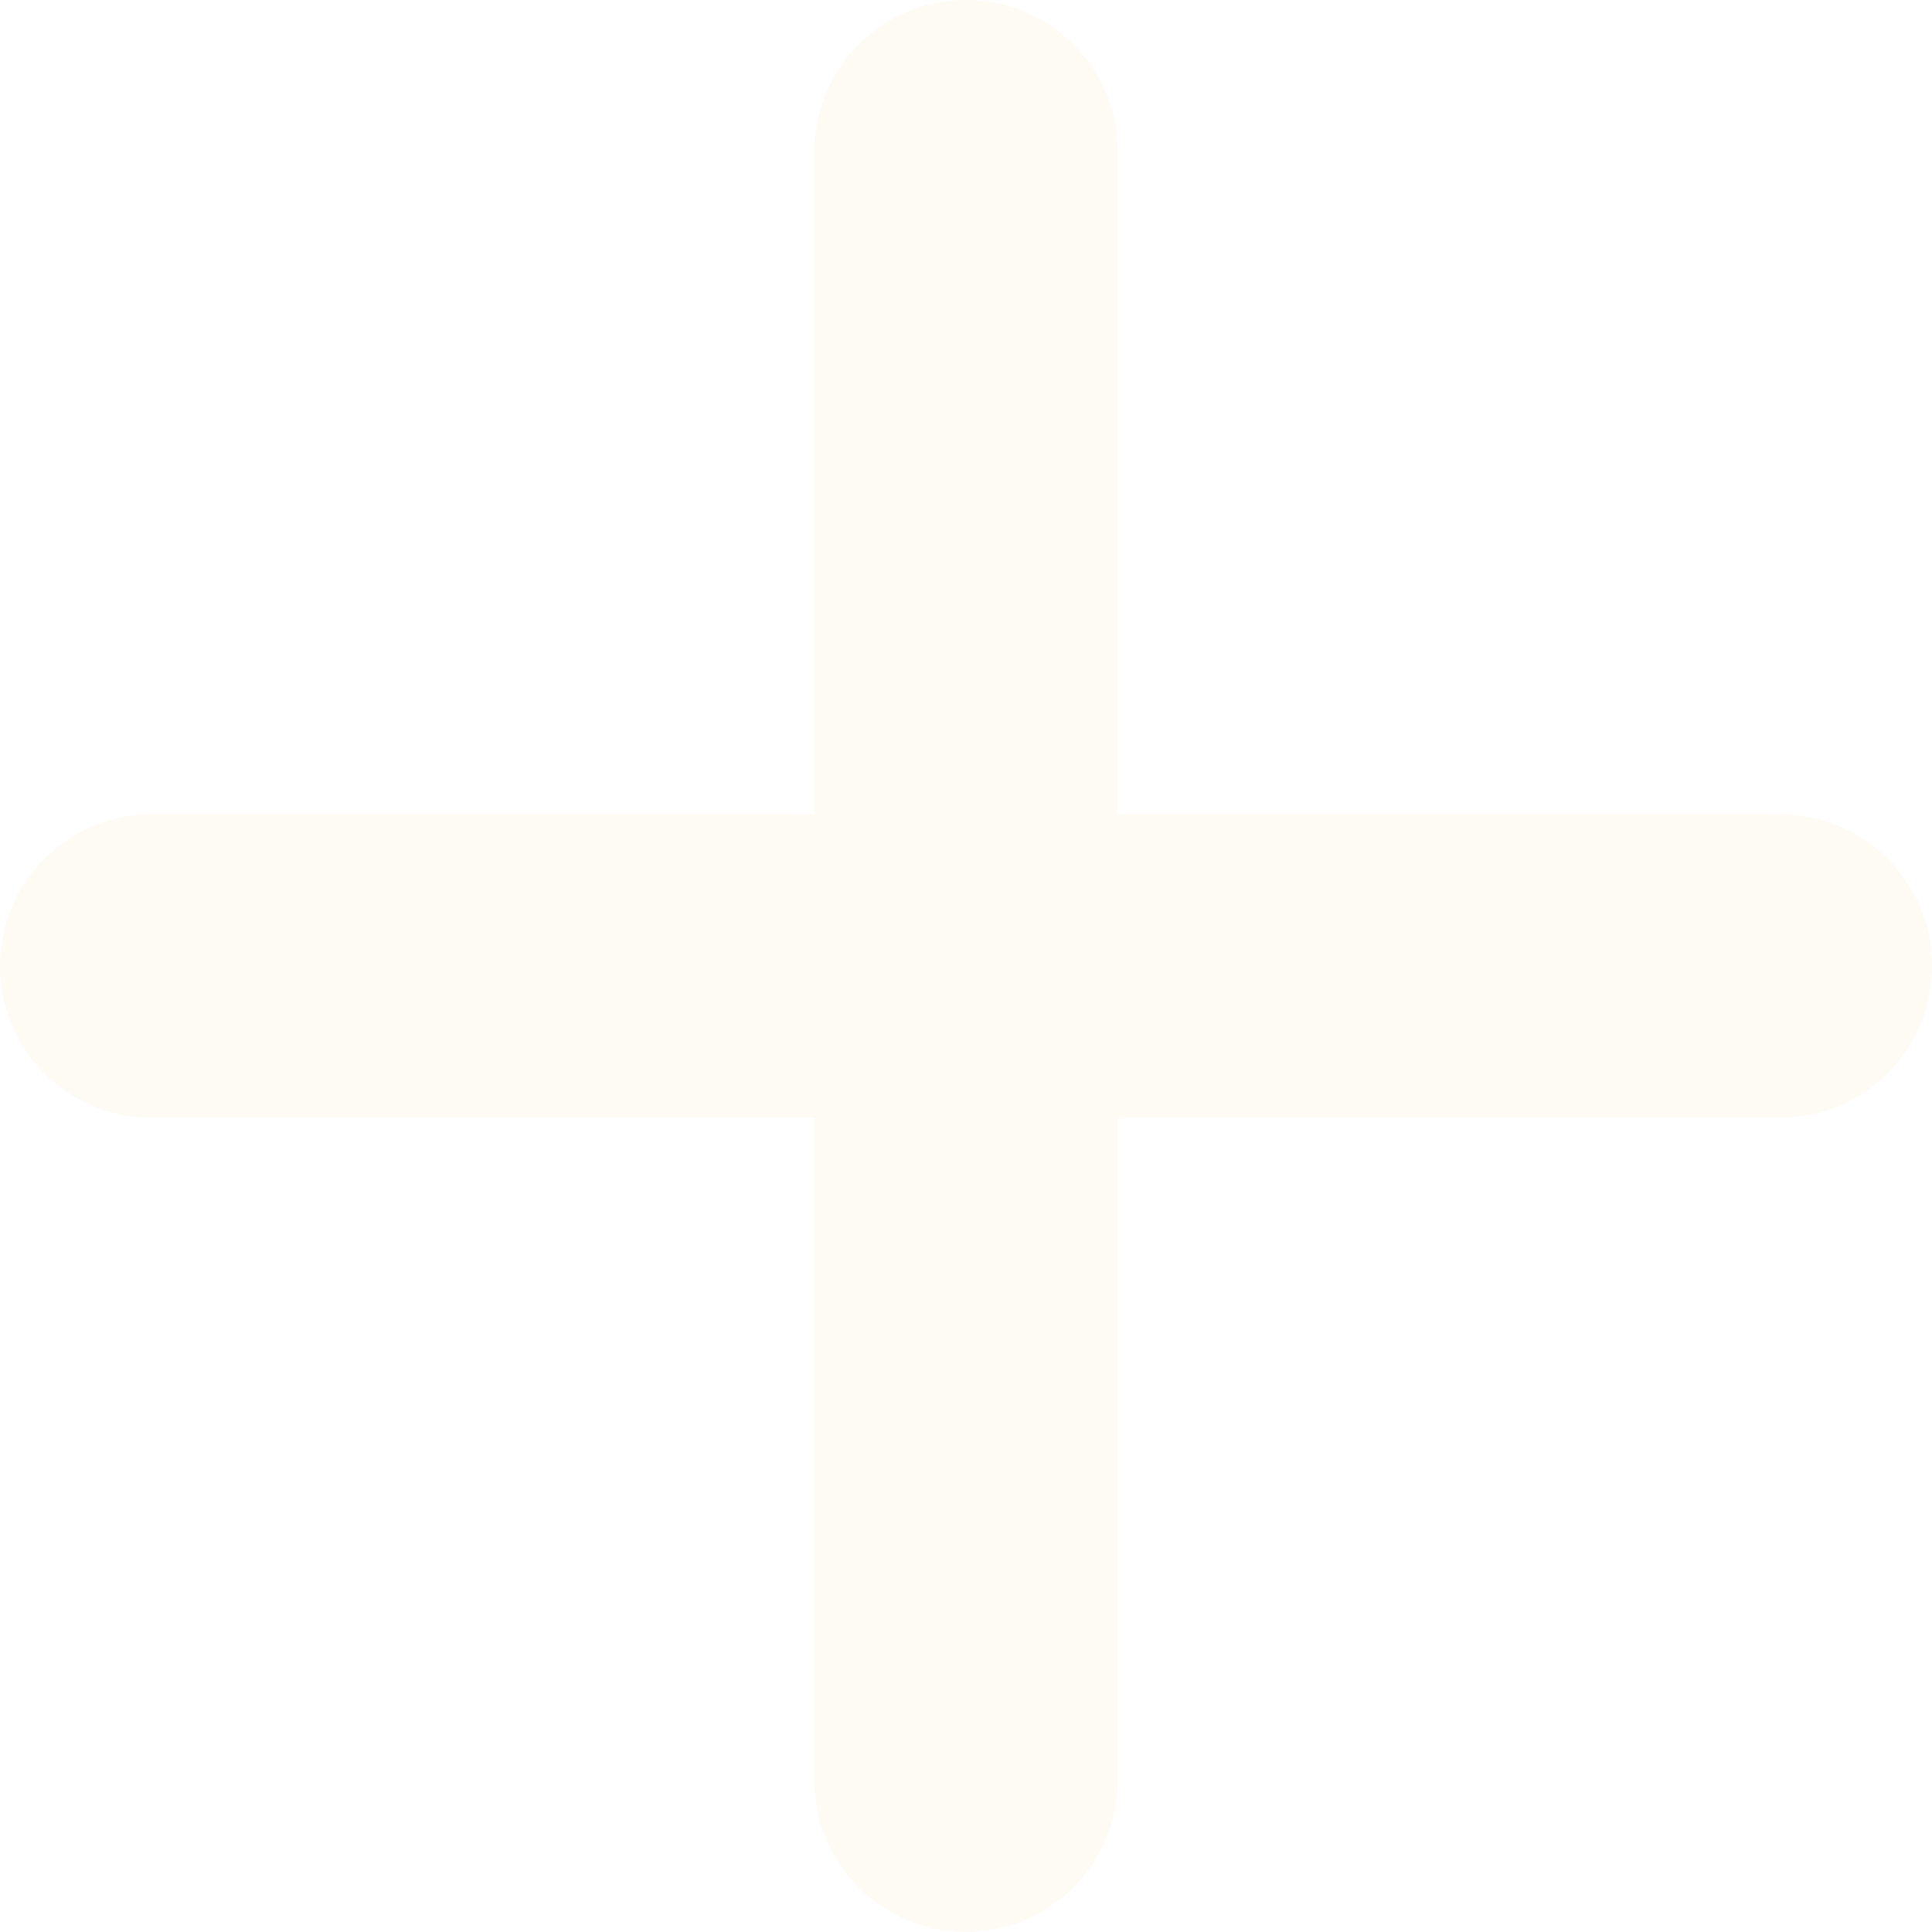
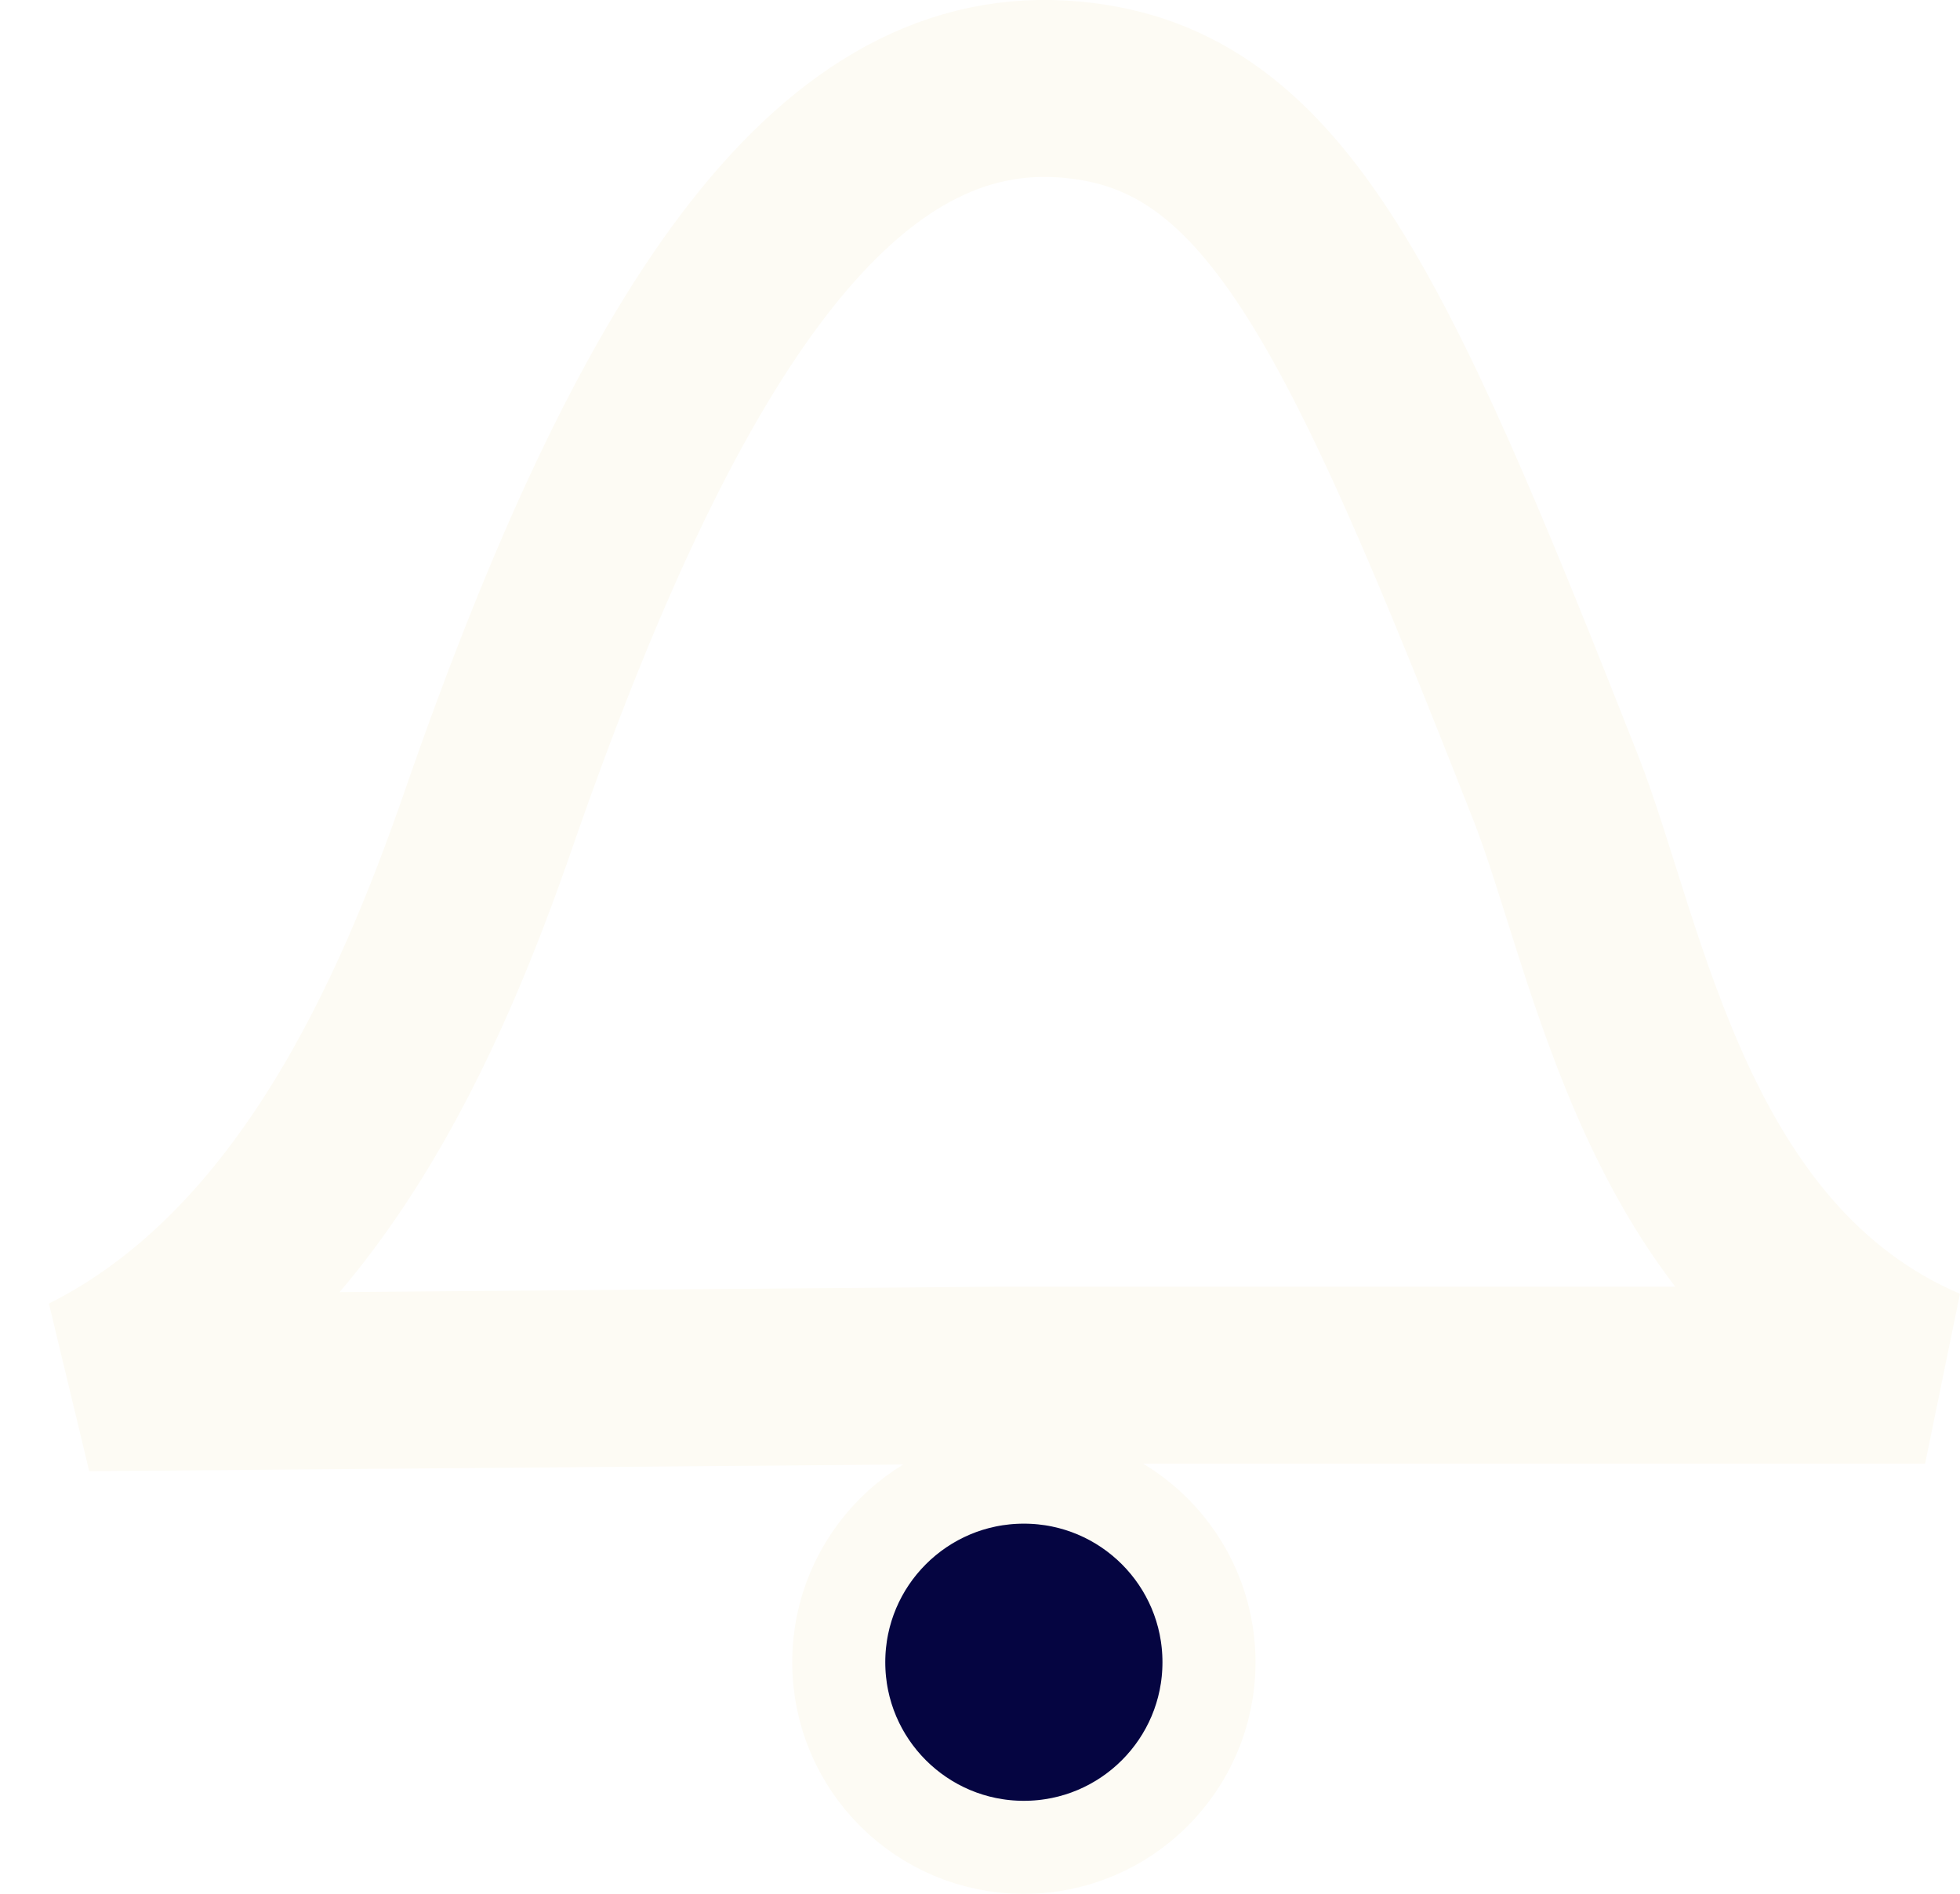
- <svg xmlns="http://www.w3.org/2000/svg" width="15.694mm" height="15.694mm" viewBox="0 0 15.694 15.694" version="1.1" id="svg5">
+ <svg xmlns="http://www.w3.org/2000/svg" width="14.008mm" height="13.536mm" viewBox="0 0 14.008 13.536" version="1.1" id="svg5">
  <defs id="defs2">
    <rect x="-55.119" y="-161.476" width="220.754" height="63.543" id="rect2697" />
    <rect x="-55.119" y="-161.476" width="220.754" height="63.543" id="rect2697-3" />
    <rect x="-55.119" y="-161.476" width="220.754" height="63.543" id="rect2697-3-7" />
    <rect x="-55.119" y="-161.476" width="335.066" height="51.439" id="rect2697-35" />
    <rect x="-55.119" y="-161.476" width="220.754" height="63.543" id="rect2697-3-6" />
    <rect x="-55.119" y="-161.476" width="220.754" height="63.543" id="rect2697-3-7-2" />
  </defs>
-   <g id="layer1" transform="translate(-299.9219,-34.36293)">
+   <g id="layer1" transform="translate(-300.9925,-101.2422)">
    <circle style="fill:none;fill-opacity:0.932;fill-rule:evenodd;stroke:#b52c01;stroke-width:2.465;stroke-miterlimit:4;stroke-dasharray:none;stroke-opacity:0.933" id="path31" cx="48.461" cy="45.319" r="10" />
    <path style="fill:none;fill-opacity:0.932;stroke:#b52c00;stroke-width:2.465;stroke-linecap:round;stroke-linejoin:round;stroke-miterlimit:4;stroke-dasharray:none;stroke-opacity:0.933" d="M 48.564,38.619 V 51.848" id="path4120" />
    <path style="fill:none;fill-opacity:0.932;stroke:#b52c00;stroke-width:2.465;stroke-linecap:round;stroke-linejoin:miter;stroke-miterlimit:4;stroke-dasharray:none;stroke-opacity:0.933" d="M 55.178,45.233 H 41.949" id="path4120-3" />
    <text xml:space="preserve" transform="matrix(0.2645833,0,0,0.2645833,47.62374,40.41606)" id="text2695" style="font-style:normal;font-weight:normal;font-size:40px;line-height:1.25;font-family:sans-serif;white-space:pre;shape-inside:url(#rect2697);fill:#000000;fill-opacity:1;stroke:none">
-       <tspan x="-55.119" y="-126.086" id="tspan17862">Light Earth</tspan>
+       <tspan x="-55.119" y="-126.086" id="tspan39925">Light Earth</tspan>
    </text>
    <text xml:space="preserve" transform="matrix(0.2645833,0,0,0.2645833,44.29409,57.97514)" id="text2695-6" style="font-style:normal;font-weight:normal;font-size:40px;line-height:1.25;font-family:sans-serif;white-space:pre;shape-inside:url(#rect2697-3);fill:#000000;fill-opacity:1;stroke:none">
-       <tspan x="-55.119" y="-126.086" id="tspan17864">Normal</tspan>
+       <tspan x="-55.119" y="-126.086" id="tspan39927">Normal</tspan>
    </text>
    <text xml:space="preserve" transform="matrix(0.2645833,0,0,0.2645833,121.4611,56.6949)" id="text2695-6-5" style="font-style:normal;font-weight:normal;font-size:40px;line-height:1.25;font-family:sans-serif;white-space:pre;shape-inside:url(#rect2697-3-7);fill:#000000;fill-opacity:1;stroke:none">
-       <tspan x="-55.119" y="-126.086" id="tspan17866">Hover</tspan>
+       <tspan x="-55.119" y="-126.086" id="tspan39929">Hover</tspan>
    </text>
    <rect style="fill:none;fill-opacity:0.932;stroke:#b52c00;stroke-width:0.665;stroke-linecap:round;stroke-linejoin:round;stroke-miterlimit:4;stroke-dasharray:none;stroke-opacity:0.933" id="rect11925" width="139.208" height="214.516" x="23.995" y="11.674" />
    <path style="fill:#000000;fill-opacity:0;stroke:#fdfbf4;stroke-width:2.465;stroke-linecap:round;stroke-linejoin:round;stroke-miterlimit:4;stroke-dasharray:none;stroke-opacity:1" d="m 307.769,35.595 v 13.229" id="path4120-1" />
    <path style="fill:#000000;fill-opacity:0;stroke:#fdfbf4;stroke-width:2.465;stroke-linecap:round;stroke-linejoin:miter;stroke-miterlimit:4;stroke-dasharray:none;stroke-opacity:1" d="M 314.384,42.21 H 301.154" id="path4120-3-2" />
    <text xml:space="preserve" transform="matrix(0.2645833,0,0,0.2645833,306.8291,37.39299)" id="text2695-7" style="font-style:normal;font-weight:normal;font-size:40px;line-height:1.25;font-family:sans-serif;white-space:pre;shape-inside:url(#rect2697-35);fill:#000000;fill-opacity:1;stroke:none">
-       <tspan x="-55.119" y="-126.086" id="tspan17868">Deep Purple</tspan>
+       <tspan x="-55.119" y="-126.086" id="tspan39931">Deep Purple</tspan>
    </text>
    <text xml:space="preserve" transform="matrix(0.2645833,0,0,0.2645833,303.4995,54.95207)" id="text2695-6-0" style="font-style:normal;font-weight:normal;font-size:40px;line-height:1.25;font-family:sans-serif;white-space:pre;shape-inside:url(#rect2697-3-6);fill:#000000;fill-opacity:1;stroke:none">
-       <tspan x="-55.119" y="-126.086" id="tspan17870">Normal</tspan>
+       <tspan x="-55.119" y="-126.086" id="tspan39933">Normal</tspan>
    </text>
    <text xml:space="preserve" transform="matrix(0.2645833,0,0,0.2645833,380.6664,53.67183)" id="text2695-6-5-9" style="font-style:normal;font-weight:normal;font-size:40px;line-height:1.25;font-family:sans-serif;white-space:pre;shape-inside:url(#rect2697-3-7-2);fill:#000000;fill-opacity:1;stroke:none">
-       <tspan x="-55.119" y="-126.086" id="tspan17872">Hover</tspan>
+       <tspan x="-55.119" y="-126.086" id="tspan39935">Hover</tspan>
    </text>
    <rect style="fill:none;fill-opacity:0.932;stroke:#b52c00;stroke-width:0.665;stroke-linecap:round;stroke-linejoin:round;stroke-miterlimit:4;stroke-dasharray:none;stroke-opacity:0.933" id="rect11925-3" width="139.208" height="214.516" x="283.201" y="8.651" />
    <circle style="fill:#00003e;fill-opacity:0.98;fill-rule:evenodd;stroke:#fdfbf4;stroke-width:2.465;stroke-miterlimit:4;stroke-dasharray:none;stroke-opacity:1" id="path31-9-6" cx="383.277" cy="43.573" r="10" />
    <path style="fill:#00003e;fill-opacity:0.98;stroke:#fdfbf4;stroke-width:2.465;stroke-linecap:round;stroke-linejoin:round;stroke-miterlimit:4;stroke-dasharray:none;stroke-opacity:1" d="m 383.379,36.872 v 13.229" id="path4120-1-0" />
    <path style="fill:#00003e;fill-opacity:0.98;stroke:#fdfbf4;stroke-width:2.465;stroke-linecap:round;stroke-linejoin:miter;stroke-miterlimit:4;stroke-dasharray:none;stroke-opacity:1" d="M 389.994,43.487 H 376.765" id="path4120-3-2-6" />
-     <path style="fill:#000000;fill-opacity:0;stroke:#fdfbf4;stroke-width:2.465;stroke-linecap:round;stroke-linejoin:round;stroke-miterlimit:4;stroke-dasharray:none;stroke-opacity:1" d="m 312.829,79.645 -5.315,10.832" id="path4120-1-2" />
-     <path style="fill:#000000;fill-opacity:0;stroke:#fdfbf4;stroke-width:2.465;stroke-linecap:round;stroke-linejoin:round;stroke-miterlimit:4;stroke-dasharray:none;stroke-opacity:1" d="m 303.009,86.286 c 2.26,0.487 3.089,1.195 4.505,4.191" id="path4120-1-2-6" />
    <path style="fill:#00003d;fill-opacity:0.98;stroke:#00003d;stroke-width:2.465;stroke-linecap:round;stroke-linejoin:round;stroke-miterlimit:4;stroke-dasharray:none;stroke-opacity:0.98" d="m 389.437,75.813 -5.315,10.832" id="path4120-1-2-3" />
    <path style="fill:#00003d;fill-opacity:0.98;stroke:#00003d;stroke-width:2.465;stroke-linecap:round;stroke-linejoin:round;stroke-miterlimit:4;stroke-dasharray:none;stroke-opacity:0.98" d="m 379.617,82.453 c 2.26,0.487 3.089,1.195 4.505,4.191" id="path4120-1-2-6-6" />
-     <path style="fill:none;stroke:#000000;stroke-width:0.265px;stroke-linecap:butt;stroke-linejoin:miter;stroke-opacity:1" d="m 300.405,86.043 6.551,-0.054 h 6.575 c -1.852,-0.794 -2.192,-3.058 -2.639,-4.196 -1.372,-3.49 -2.03,-4.907 -3.531,-4.997 -1.644,-0.099 -2.897,1.758 -4.097,5.221 -0.478,1.38 -1.272,3.232 -2.859,4.026 z" id="path13229" />
-     <circle style="fill:#00003d;fill-opacity:0.98;stroke:#00003d;stroke-width:0.665;stroke-linecap:round;stroke-linejoin:round;stroke-opacity:0.98" id="path17741" cx="307.09" cy="87.508" r="1.323" />
+     <path style="fill:none;stroke:#fdfbf4;stroke-width:1.265;stroke-linecap:butt;stroke-linejoin:miter;stroke-miterlimit:4;stroke-dasharray:none;stroke-opacity:1" d="m 301.625,111.125 6.551,-0.054 h 6.575 c -1.852,-0.794 -2.192,-3.058 -2.639,-4.196 -1.372,-3.49 -2.03,-4.907 -3.531,-4.997 -1.644,-0.099 -2.897,1.758 -4.097,5.221 -0.478,1.38 -1.272,3.232 -2.859,4.026 z" id="path13229-1" />
+     <circle style="fill:#00003d;fill-opacity:0.98;stroke:#fdfbf4;stroke-width:0.665;stroke-linecap:round;stroke-linejoin:round;stroke-opacity:1" id="path17741-2" cx="308.31" cy="113.123" r="1.323" />
+     <path style="fill:none;stroke:#000000;stroke-width:1.265;stroke-linecap:butt;stroke-linejoin:miter;stroke-miterlimit:4;stroke-dasharray:none;stroke-opacity:1" d="m 373.165,111.179 6.551,-0.054 h 6.575 c -1.852,-0.794 -2.192,-3.058 -2.639,-4.196 -1.372,-3.49 -2.03,-4.907 -3.531,-4.997 -1.644,-0.099 -2.897,1.758 -4.097,5.221 -0.478,1.38 -1.272,3.232 -2.859,4.026 z" id="path13229-1-7" />
+     <circle style="fill:#00003d;fill-opacity:0.98;stroke:#00003d;stroke-width:0.665;stroke-linecap:round;stroke-linejoin:round;stroke-opacity:0.98" id="path17741-2-0" cx="379.85" cy="113.177" r="1.323" />
  </g>
</svg>
